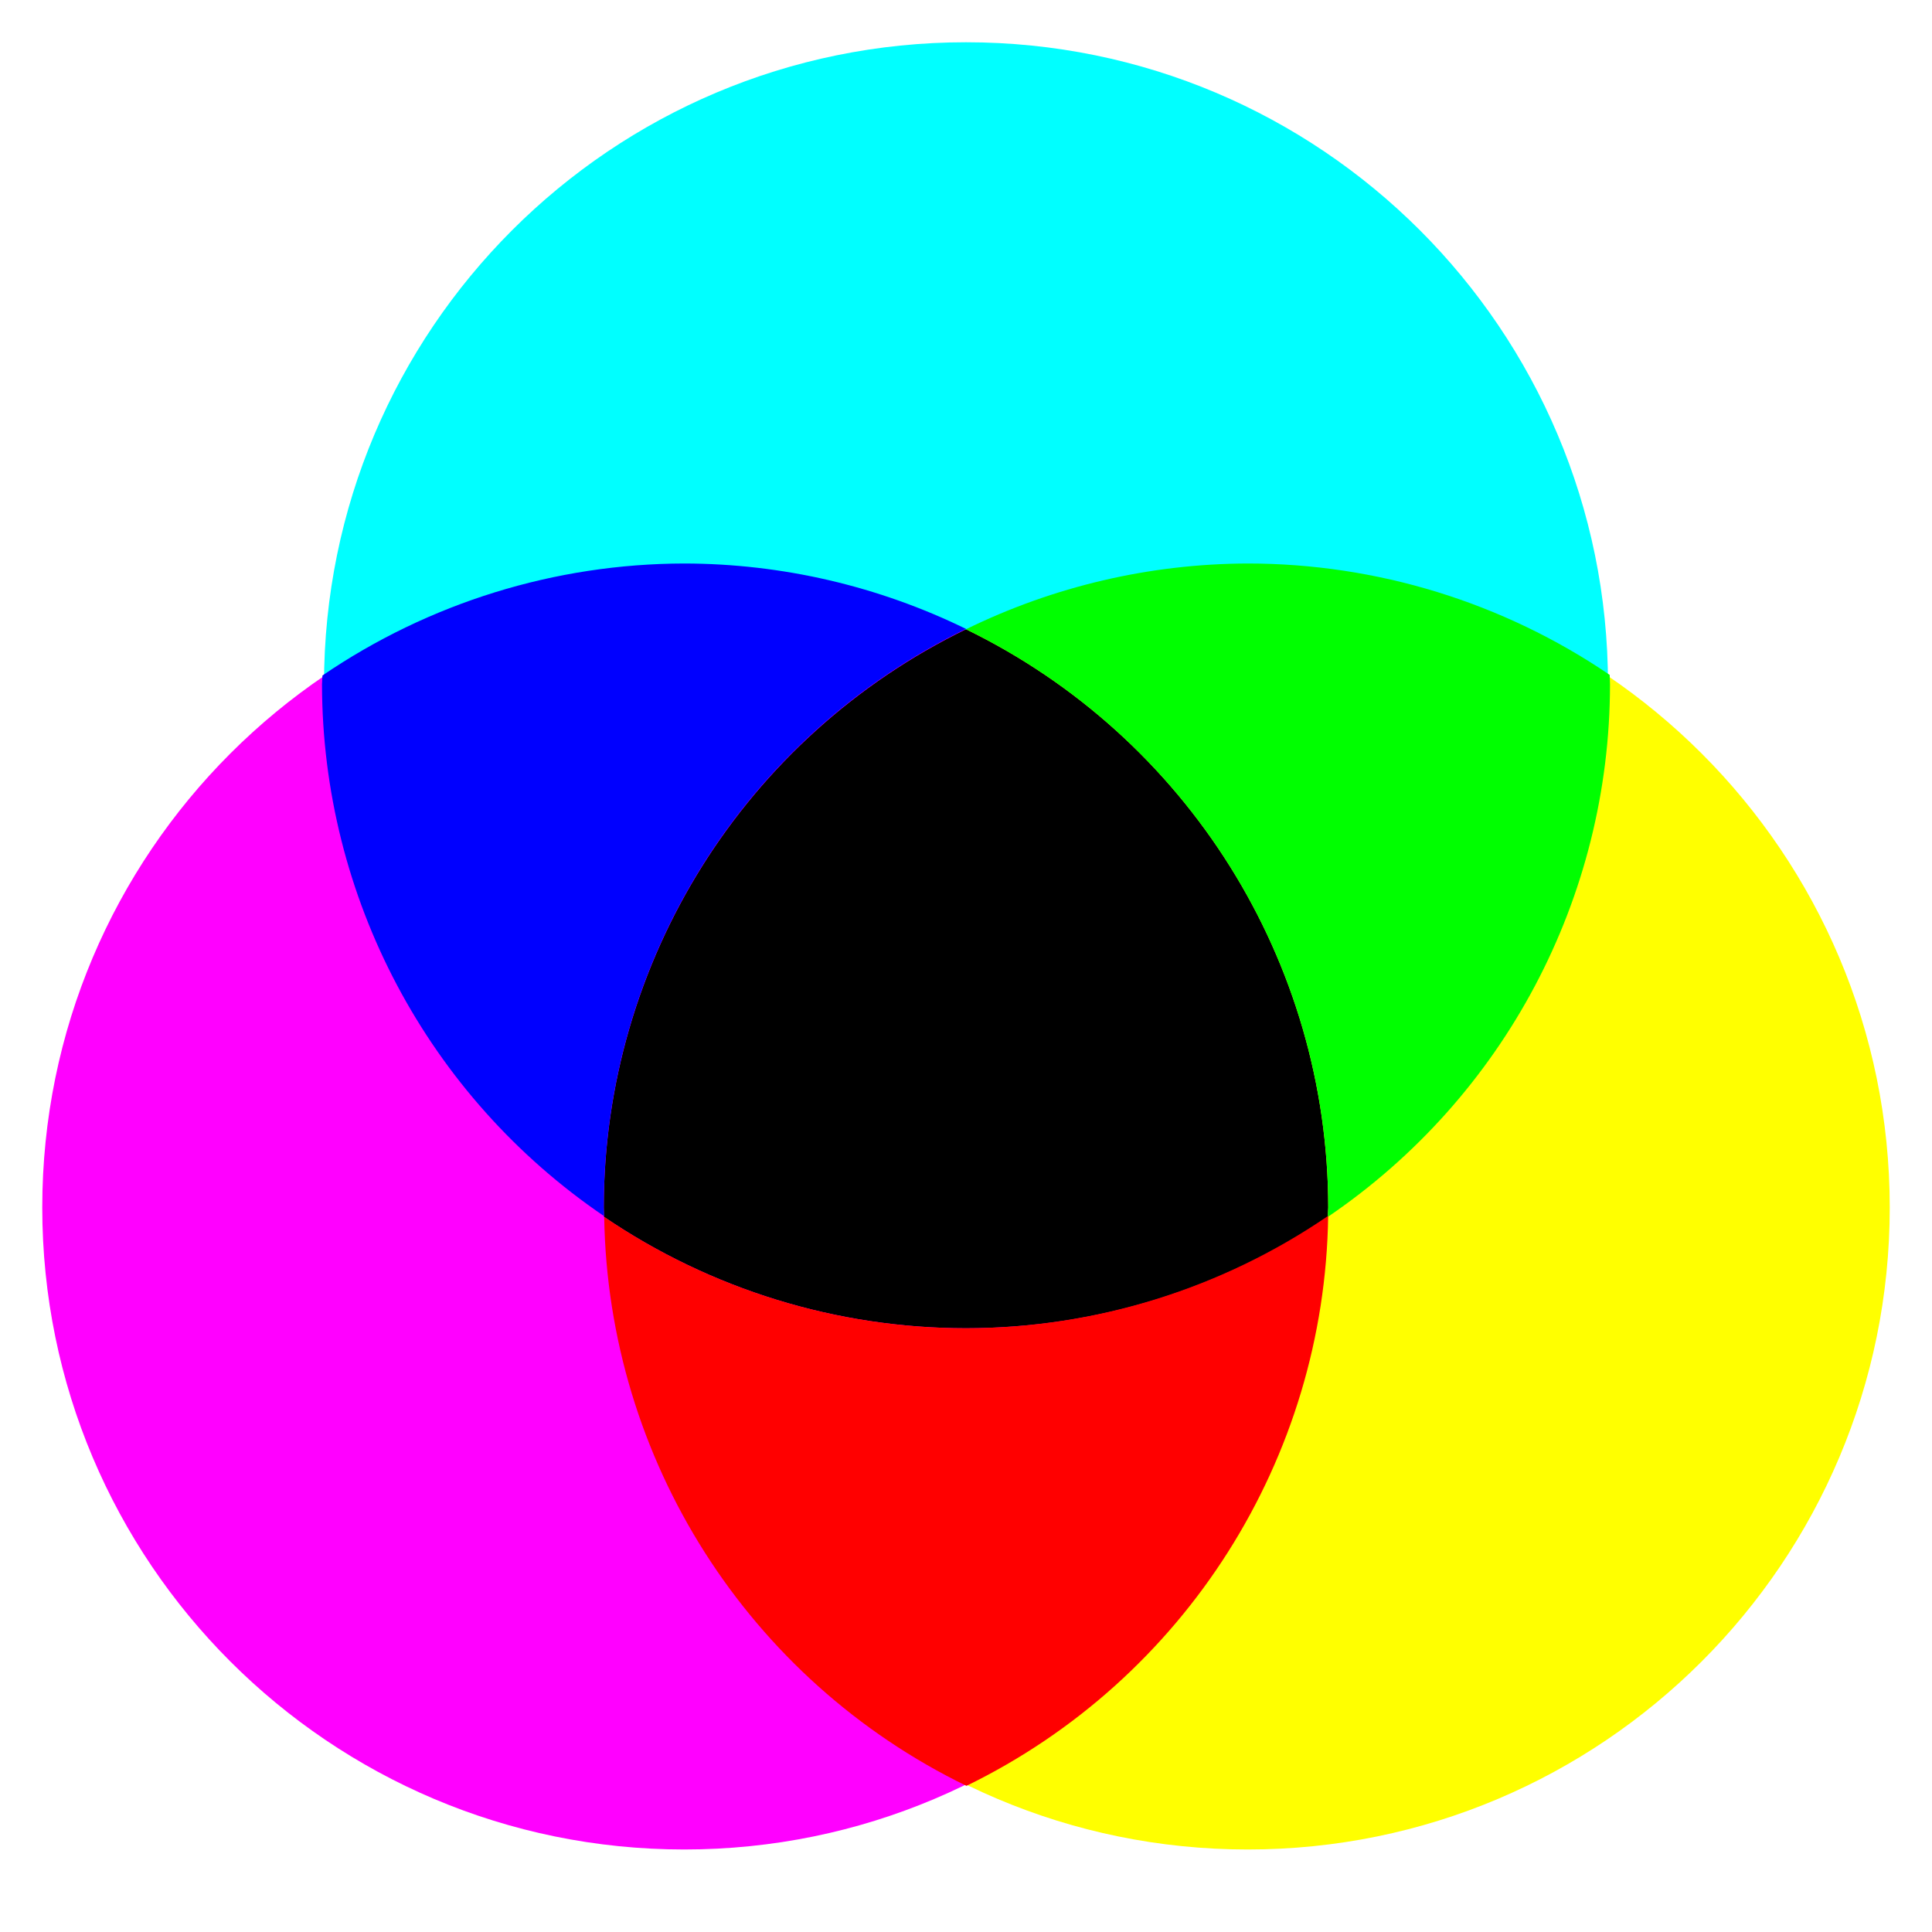
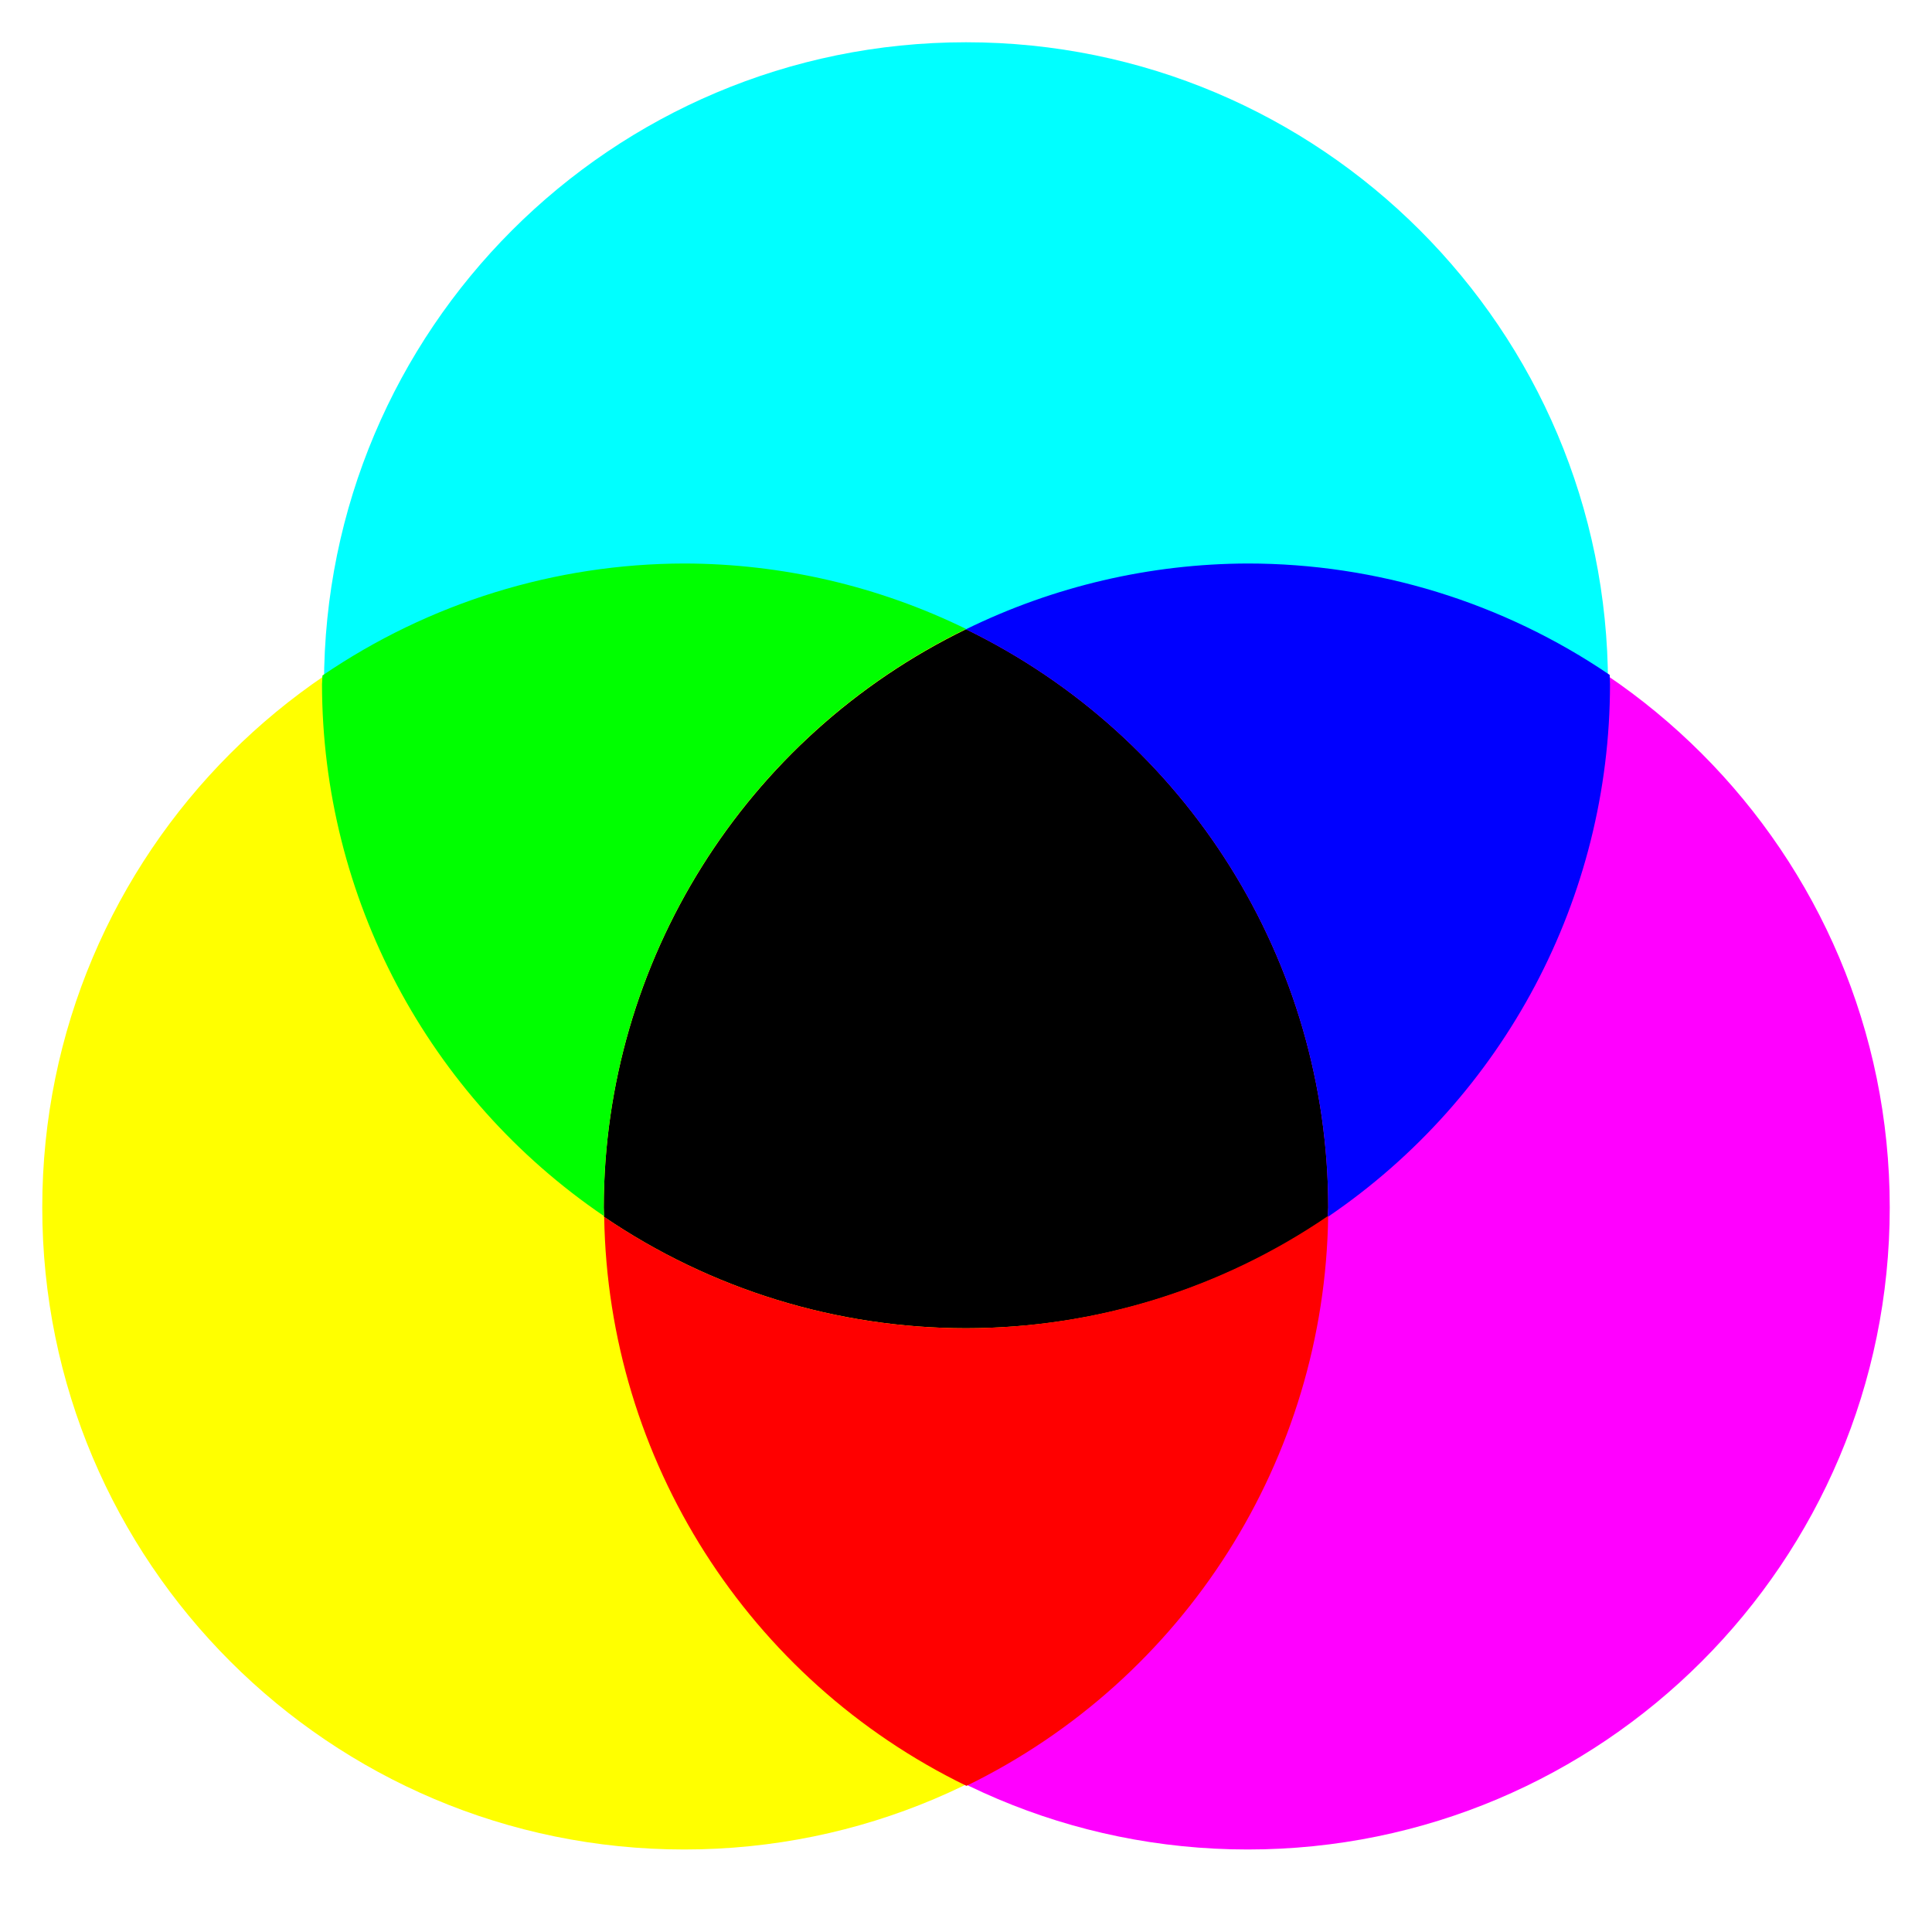
<svg xmlns="http://www.w3.org/2000/svg" version="1.1" width="100%" height="100%" viewBox="0 0 48 48" id="svg2985">
  <defs id="defs2987" />
  <circle cx="24" cy="17" r="15.95" style="fill:#00ffff" />
-   <circle cx="31" cy="30" r="15.95" style="fill:#ffff00" />
-   <circle cx="17" cy="30" r="15.95" style="fill:#ff00ff" />
+   <circle cx="31" cy="30" r="15.95" style="fill:#ff00ff" />
+   <circle cx="17" cy="30" r="15.95" style="fill:#ffff00" />
  <path id="circle4147" d="M 24 15.634 A 16 16 0 0 0 15 30 A 16 16 0 0 0 15.007 30.232 A 16 16 0 0 0 24 33 A 16 16 0 0 0 32.988 30.234 A 16 16 0 0 0 33 30 A 16 16 0 0 0 24 15.634 z " style="fill:#000000;stroke-width:0.1;stroke-linecap:butt;marker:none;fill-opacity:1" />
-   <path id="path4154" d="M 31 14 A 16 16 0 0 0 24 15.634 A 16 16 0 0 1 33 30 A 16 16 0 0 1 32.988 30.234 A 16 16 0 0 0 40 17 A 16 16 0 0 0 39.992 16.767 A 16 16 0 0 0 31 14 z " style="fill:#00ff00;stroke-width:0.1;stroke-linecap:butt;marker:none;fill-opacity:1" />
-   <path id="circle4160" d="M 17 14 A 16 16 0 0 0 8.011 16.783 A 16 16 0 0 0 8 17 A 16 16 0 0 0 15.007 30.214 A 16 16 0 0 1 15 30 A 16 16 0 0 1 24 15.625 A 16 16 0 0 0 17 14 z " style="fill:#0000ff;stroke-width:0.1;stroke-linecap:butt;marker:none;fill-opacity:1" />
+   <path id="path4154" d="M 31 14 A 16 16 0 0 0 24 15.634 A 16 16 0 0 1 33 30 A 16 16 0 0 1 32.988 30.234 A 16 16 0 0 0 40 17 A 16 16 0 0 0 39.992 16.767 A 16 16 0 0 0 31 14 z " style="fill:#0000ff;stroke-width:0.1;stroke-linecap:butt;marker:none;fill-opacity:1" />
+   <path id="circle4160" d="M 17 14 A 16 16 0 0 0 8.011 16.783 A 16 16 0 0 0 8 17 A 16 16 0 0 0 15.007 30.214 A 16 16 0 0 1 15 30 A 16 16 0 0 1 24 15.625 A 16 16 0 0 0 17 14 z " style="fill:#00ff00;stroke-width:0.1;stroke-linecap:butt;marker:none;fill-opacity:1" />
  <path id="circle4168" d="M 32.998 30.208 A 16 16 0 0 1 24 33 A 16 16 0 0 1 15.011 30.234 A 16 16 0 0 0 24.011 44.369 A 16 16 0 0 0 32.998 30.208 z " style="fill:#ff0000;stroke-width:0.1;stroke-linecap:butt;marker:none" />
</svg>
